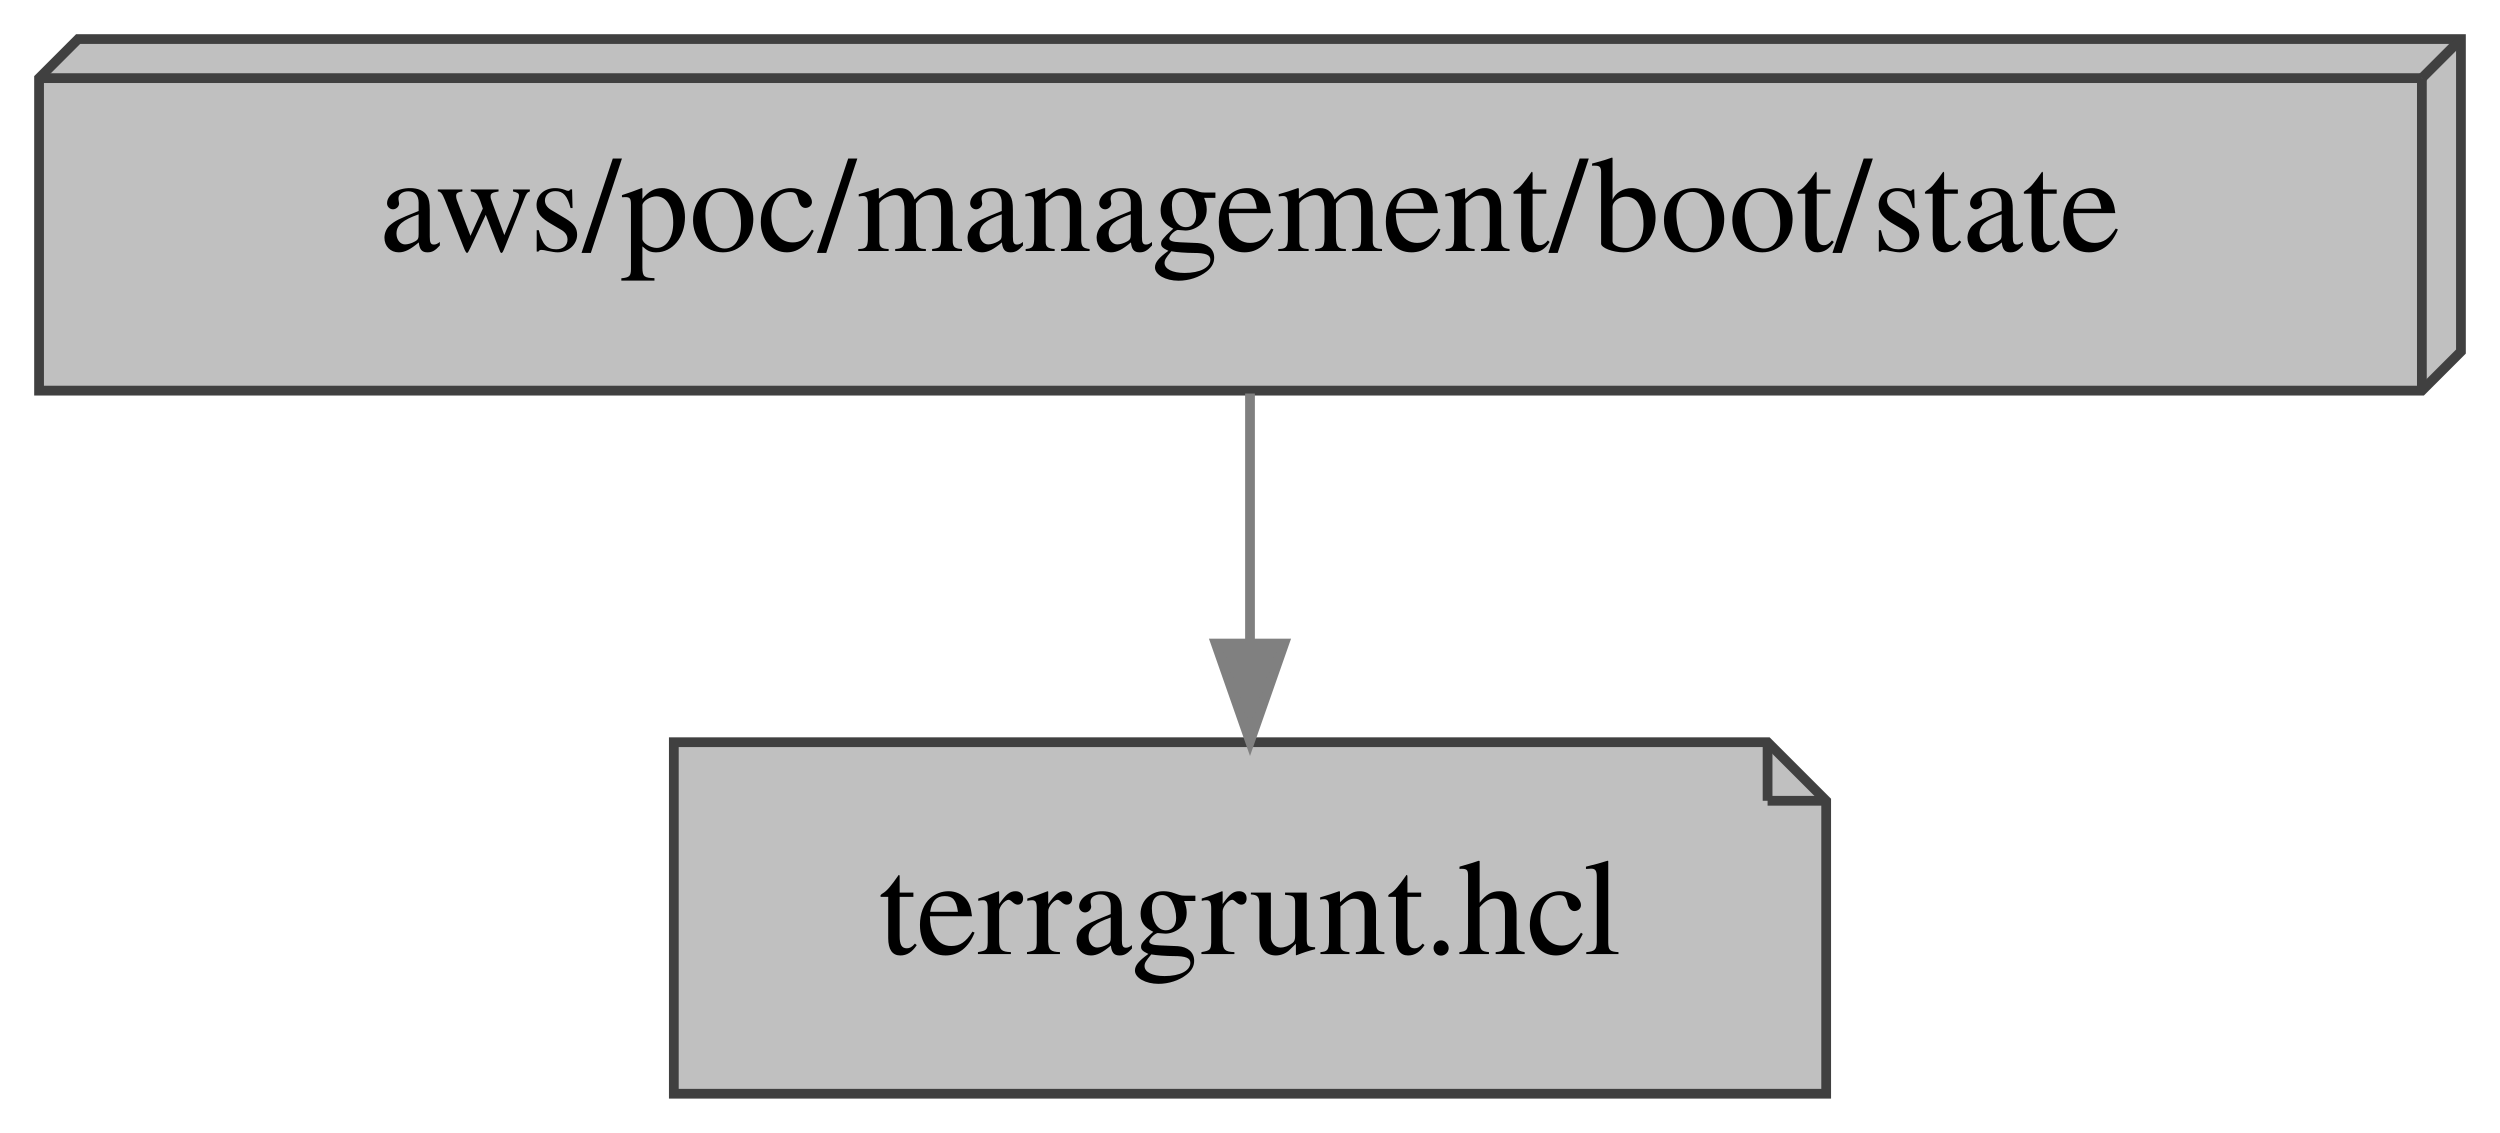
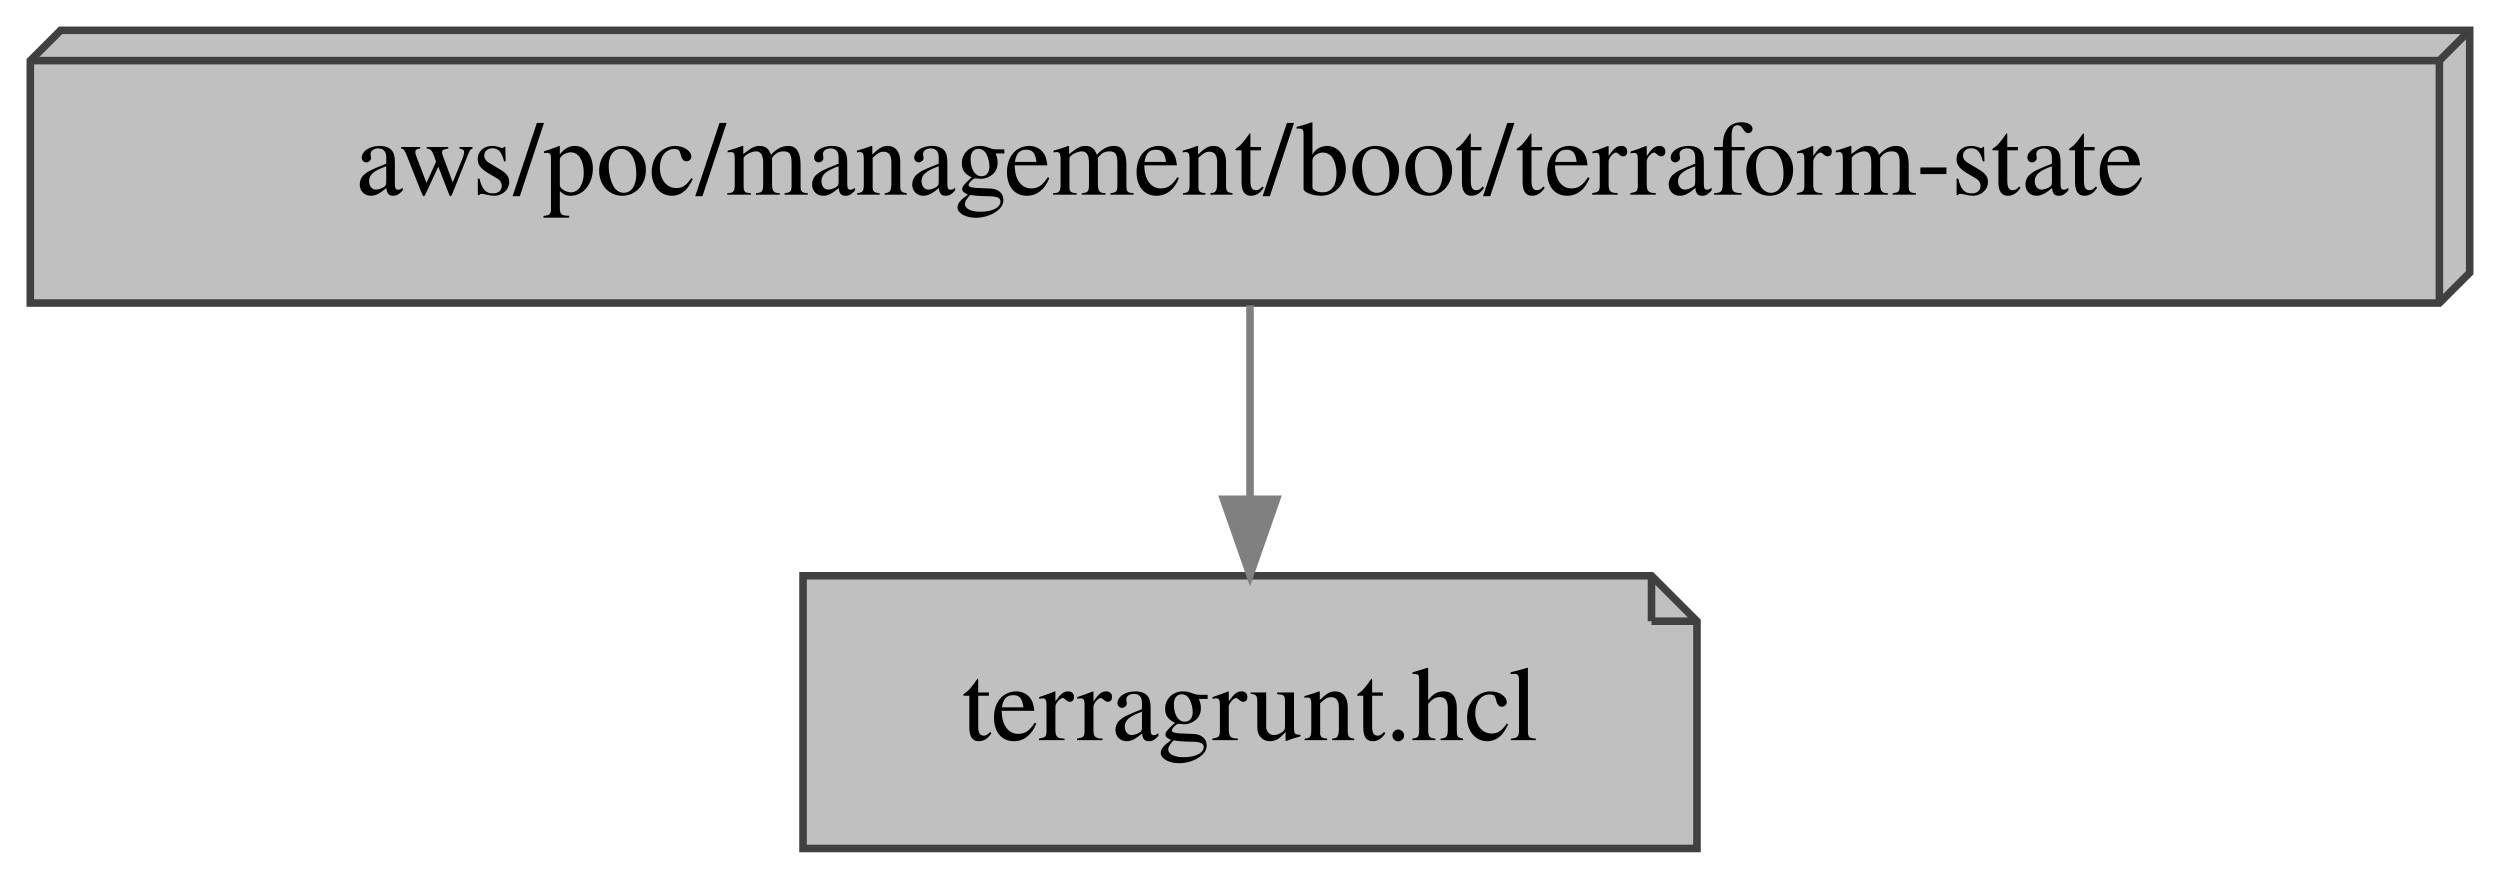
- <svg xmlns="http://www.w3.org/2000/svg" width="256pt" height="116pt" viewBox="0.00 0.00 256.00 116.00">
+ <svg xmlns="http://www.w3.org/2000/svg" width="330pt" height="116pt" viewBox="0.00 0.00 330.00 116.00">
  <g id="graph0" class="graph" transform="scale(1 1) rotate(0) translate(4 112)">
-     <polygon fill="transparent" stroke="transparent" points="-4,4 -4,-112 252,-112 252,4 -4,4" />
+     <polygon fill="transparent" stroke="transparent" points="-4,4 -4,-112 326,-112 326,4 -4,4" />
    <g id="node1" class="node">
-       <polygon fill="#c0c0c0" stroke="#404040" points="177,-36 65,-36 65,0 183,0 183,-30 177,-36" />
-       <polyline fill="none" stroke="#404040" points="177,-36 177,-30 " />
-       <polyline fill="none" stroke="#404040" points="183,-30 177,-30 " />
-       <text text-anchor="middle" x="124" y="-14.3" font-family="Times,serif" font-size="14.00">terragrunt.hcl</text>
+       <polygon fill="#c0c0c0" stroke="#404040" points="214,-36 102,-36 102,0 220,0 220,-30 214,-36" />
+       <polyline fill="none" stroke="#404040" points="214,-36 214,-30 " />
+       <polyline fill="none" stroke="#404040" points="220,-30 214,-30 " />
+       <text text-anchor="middle" x="161" y="-14.3" font-family="Times,serif" font-size="14.00">terragrunt.hcl</text>
    </g>
    <g id="node2" class="node">
-       <polygon fill="#c0c0c0" stroke="#404040" points="248,-108 4,-108 0,-104 0,-72 244,-72 248,-76 248,-108" />
-       <polyline fill="none" stroke="#404040" points="244,-104 0,-104 " />
-       <polyline fill="none" stroke="#404040" points="244,-104 244,-72 " />
-       <polyline fill="none" stroke="#404040" points="244,-104 248,-108 " />
-       <text text-anchor="middle" x="124" y="-86.3" font-family="Times,serif" font-size="14.00">aws/poc/management/boot/state</text>
+       <polygon fill="#c0c0c0" stroke="#404040" points="322,-108 4,-108 0,-104 0,-72 318,-72 322,-76 322,-108" />
+       <polyline fill="none" stroke="#404040" points="318,-104 0,-104 " />
+       <polyline fill="none" stroke="#404040" points="318,-104 318,-72 " />
+       <polyline fill="none" stroke="#404040" points="318,-104 322,-108 " />
+       <text text-anchor="middle" x="161" y="-86.3" font-family="Times,serif" font-size="14.00">aws/poc/management/boot/terraform-state</text>
    </g>
    <g id="edge1" class="edge">
-       <path fill="none" stroke="#808080" d="M124,-71.7C124,-63.98 124,-54.71 124,-46.11" />
-       <polygon fill="#808080" stroke="#808080" points="127.5,-46.1 124,-36.1 120.5,-46.1 127.5,-46.1" />
+       <path fill="none" stroke="#808080" d="M161,-71.7C161,-63.98 161,-54.71 161,-46.11" />
+       <polygon fill="#808080" stroke="#808080" points="164.5,-46.1 161,-36.1 157.5,-46.1 164.5,-46.1" />
    </g>
  </g>
</svg>
